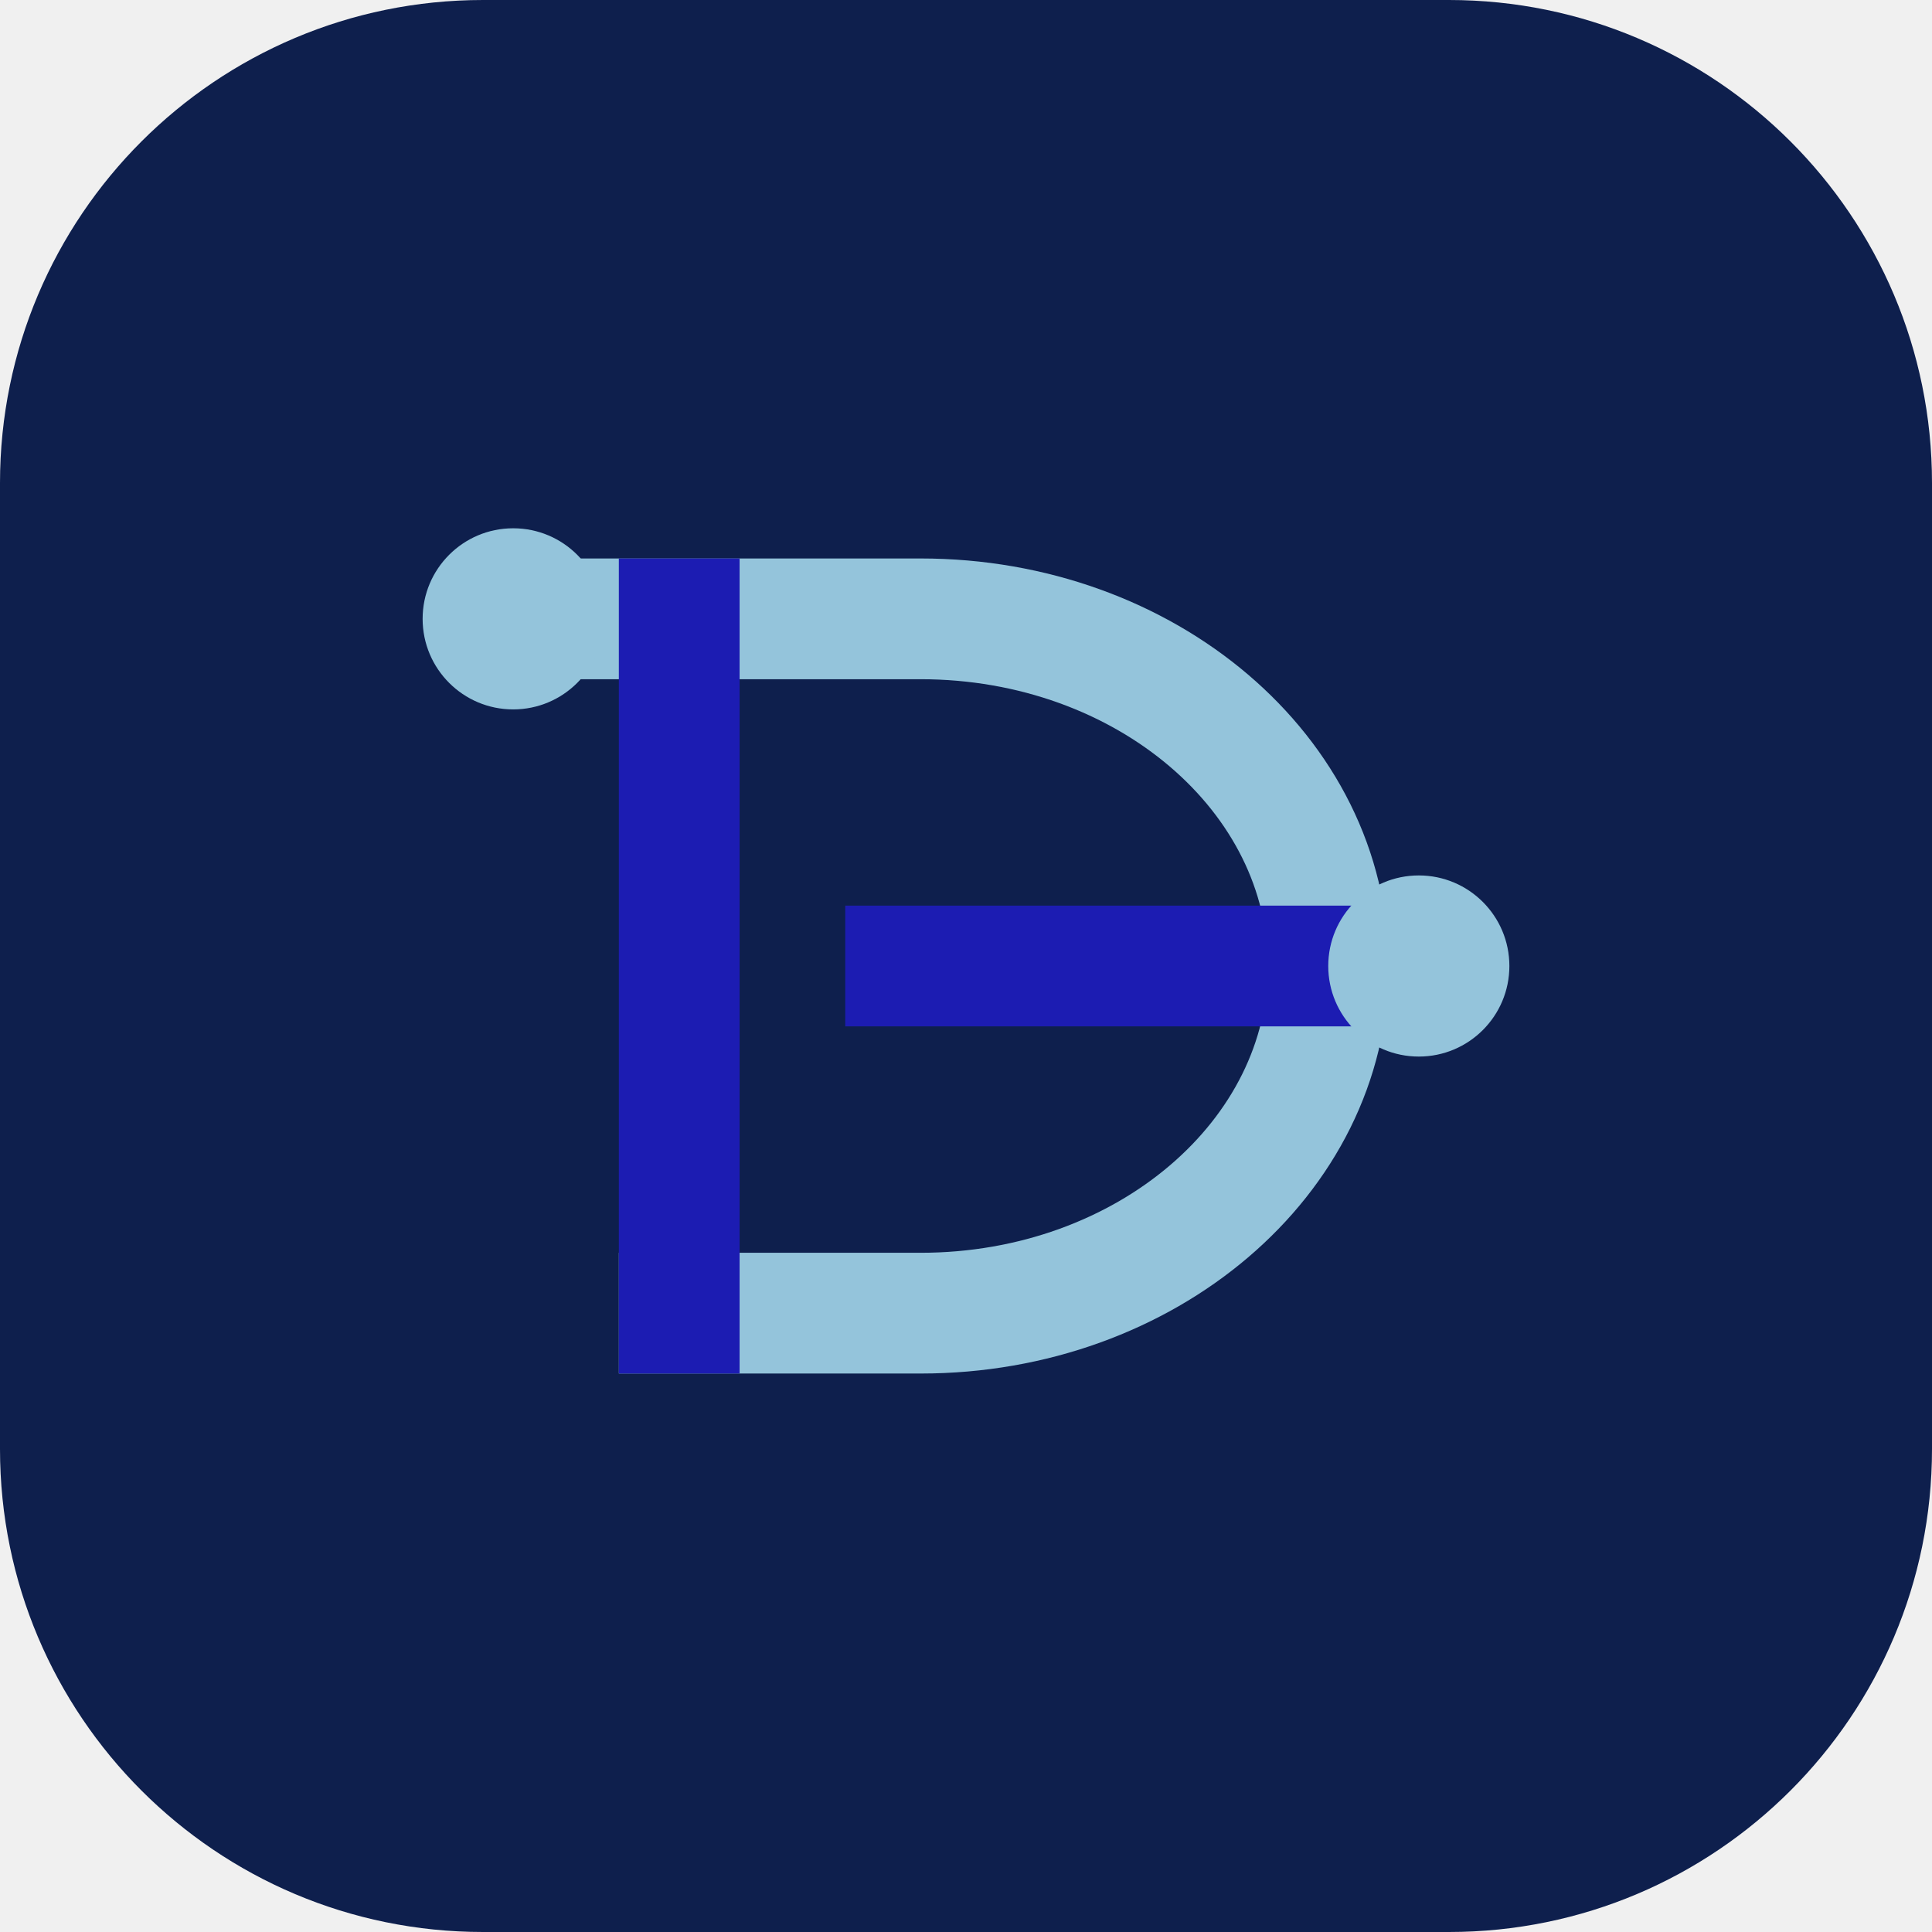
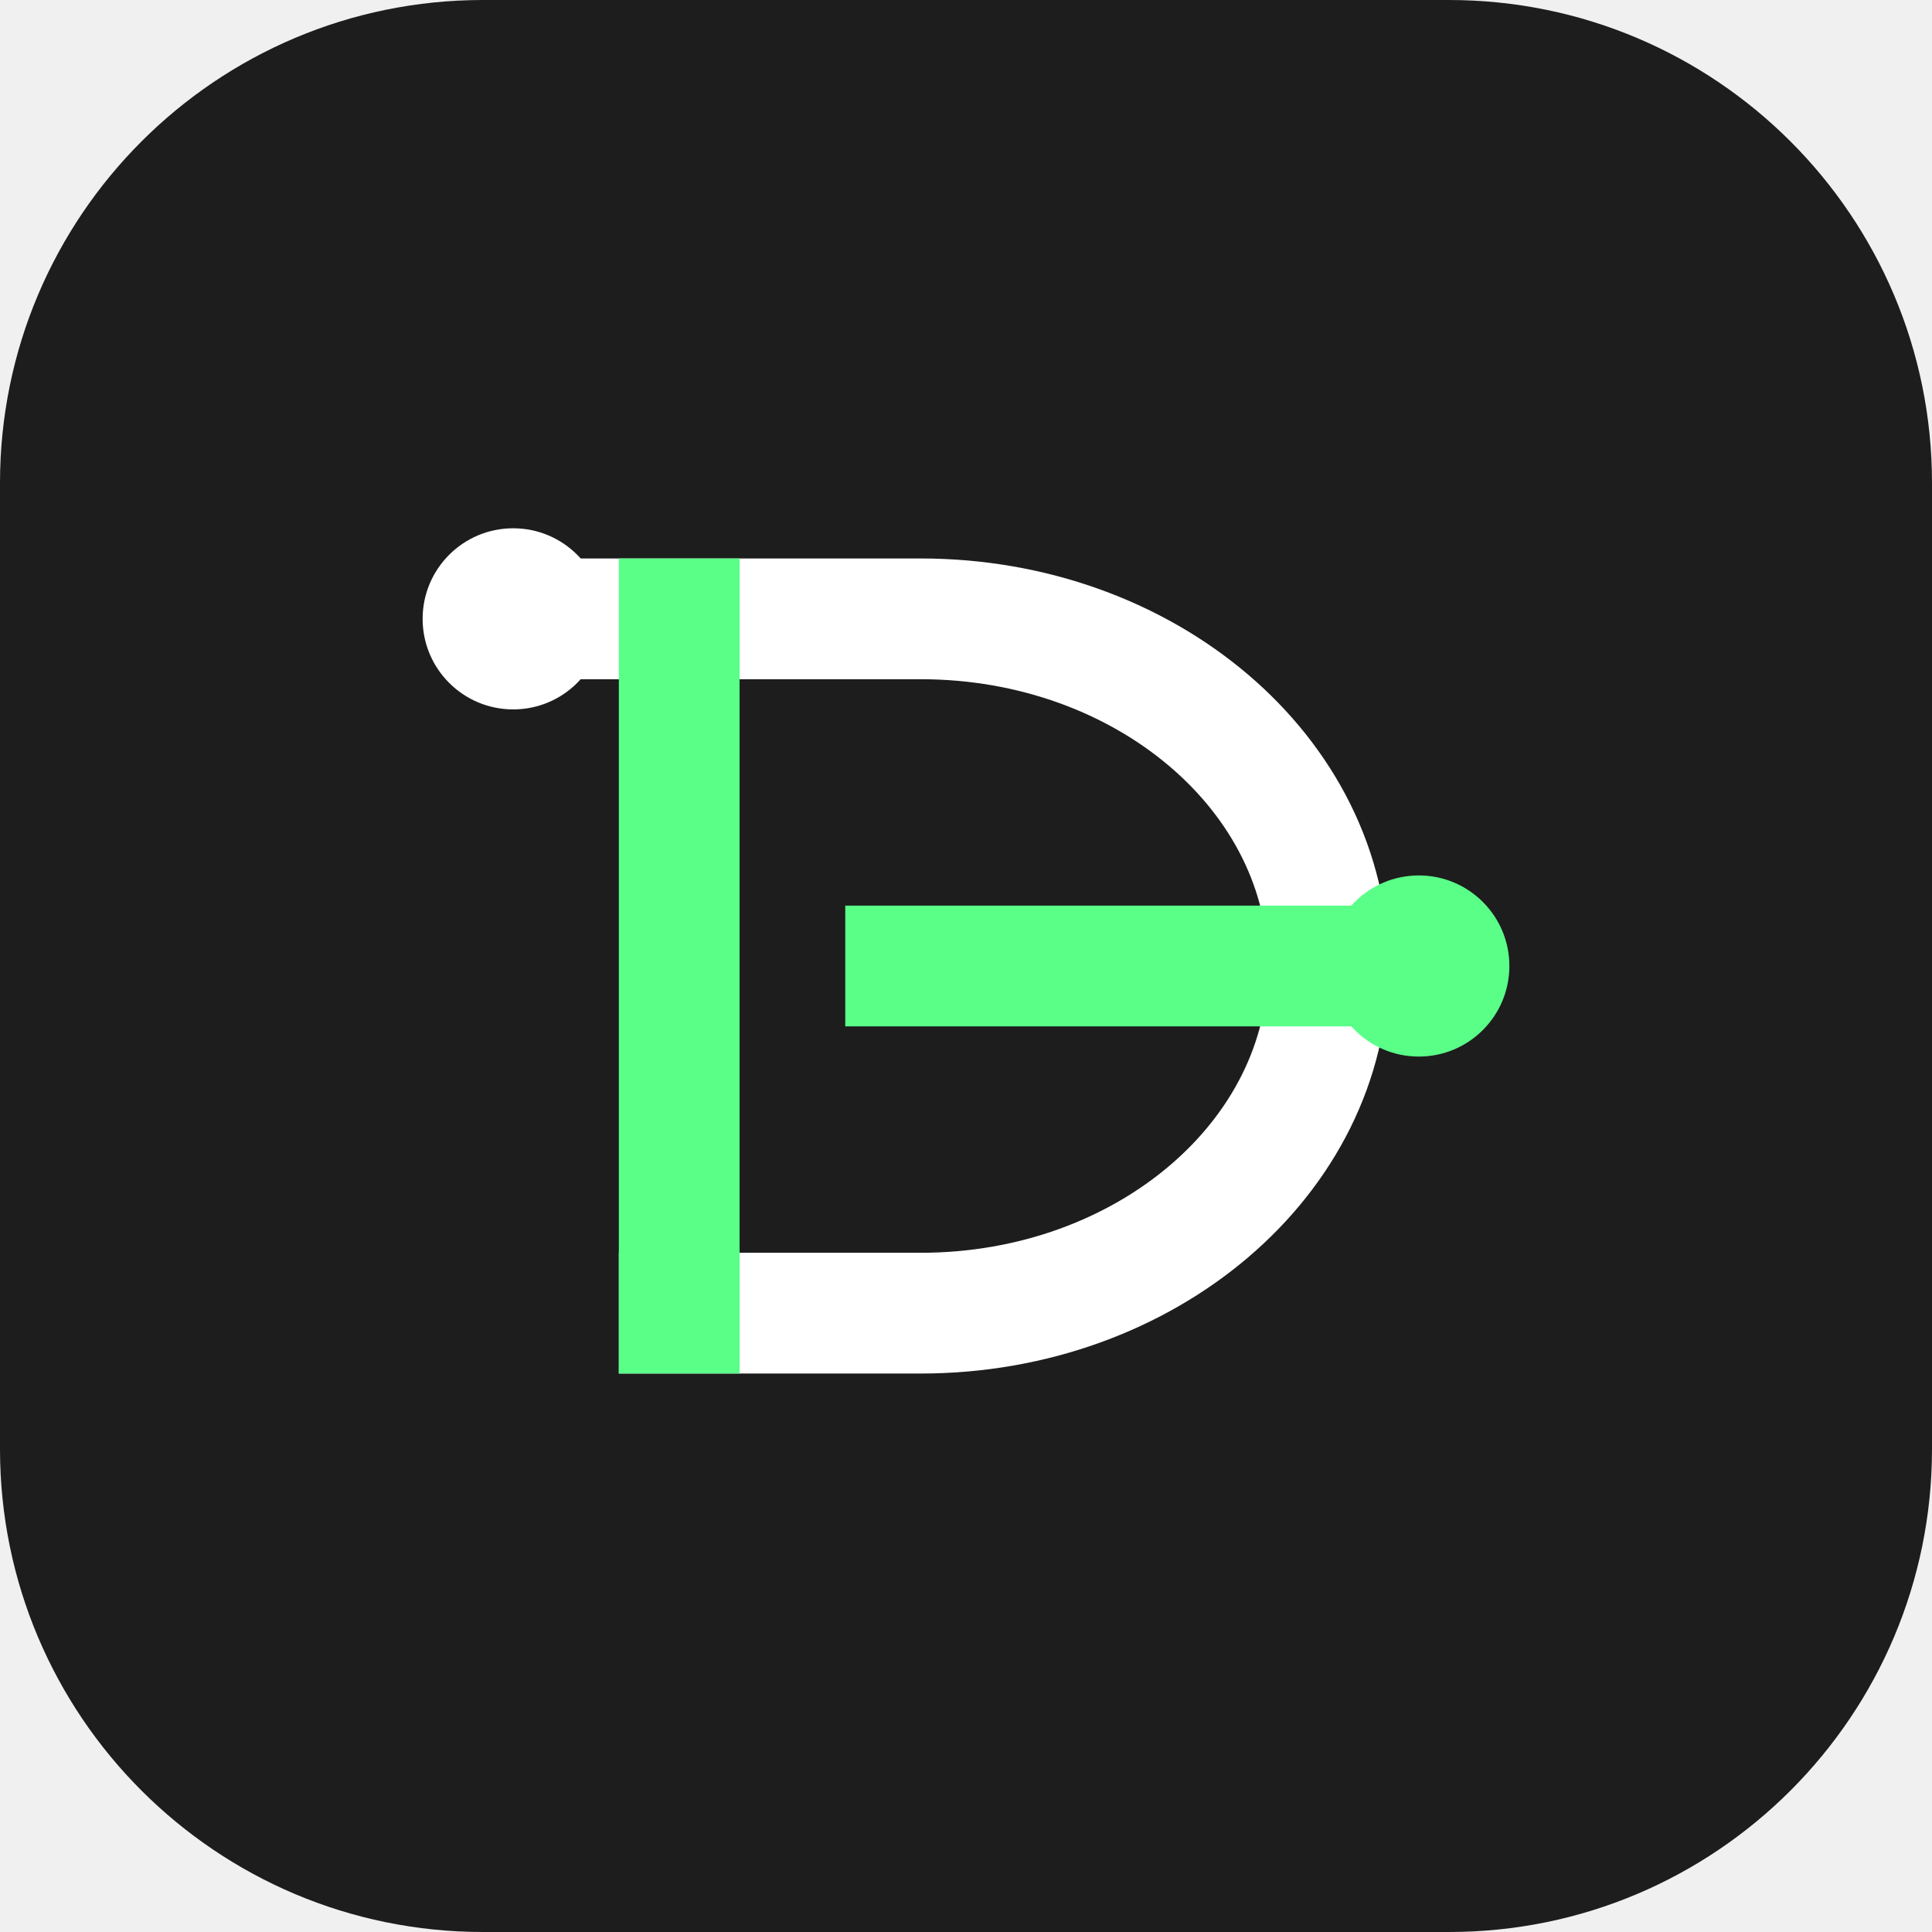
<svg xmlns="http://www.w3.org/2000/svg" width="64" height="64" viewBox="0 0 64 64" fill="none">
-   <rect width="64" height="64" rx="16" fill="#0E1F4D" />
-   <path d="M17 20.5H30.5C37.956 20.5 44 25.649 44 32C44 38.351 37.956 43.5 30.5 43.5H22.5" stroke="#94C4DB" stroke-width="4" stroke-linecap="square" />
-   <path d="M22.5 20.5V43.5" stroke="#1C1CB2" stroke-width="4" stroke-linecap="square" />
-   <path d="M30 32H47" stroke="#1C1CB2" stroke-width="4" stroke-linecap="square" />
-   <circle cx="17" cy="20.5" r="3" fill="#94C4DB" />
-   <circle cx="47" cy="32" r="3" fill="#94C4DB" />
+   <rect width="64" height="64" rx="16" fill="#1D1D1D" />
+   <path d="M17 20.5H30.5C37.956 20.5 44 25.649 44 32C44 38.351 37.956 43.5 30.5 43.5H22.5" stroke="#FFFFFF" stroke-width="4" stroke-linecap="square" />
+   <path d="M22.5 20.5V43.5" stroke="#5AFF88" stroke-width="4" stroke-linecap="square" />
+   <path d="M30 32H47" stroke="#5AFF88" stroke-width="4" stroke-linecap="square" />
+   <circle cx="17" cy="20.5" r="3" fill="#FFFFFF" />
+   <circle cx="47" cy="32" r="3" fill="#5AFF88" />
</svg>
